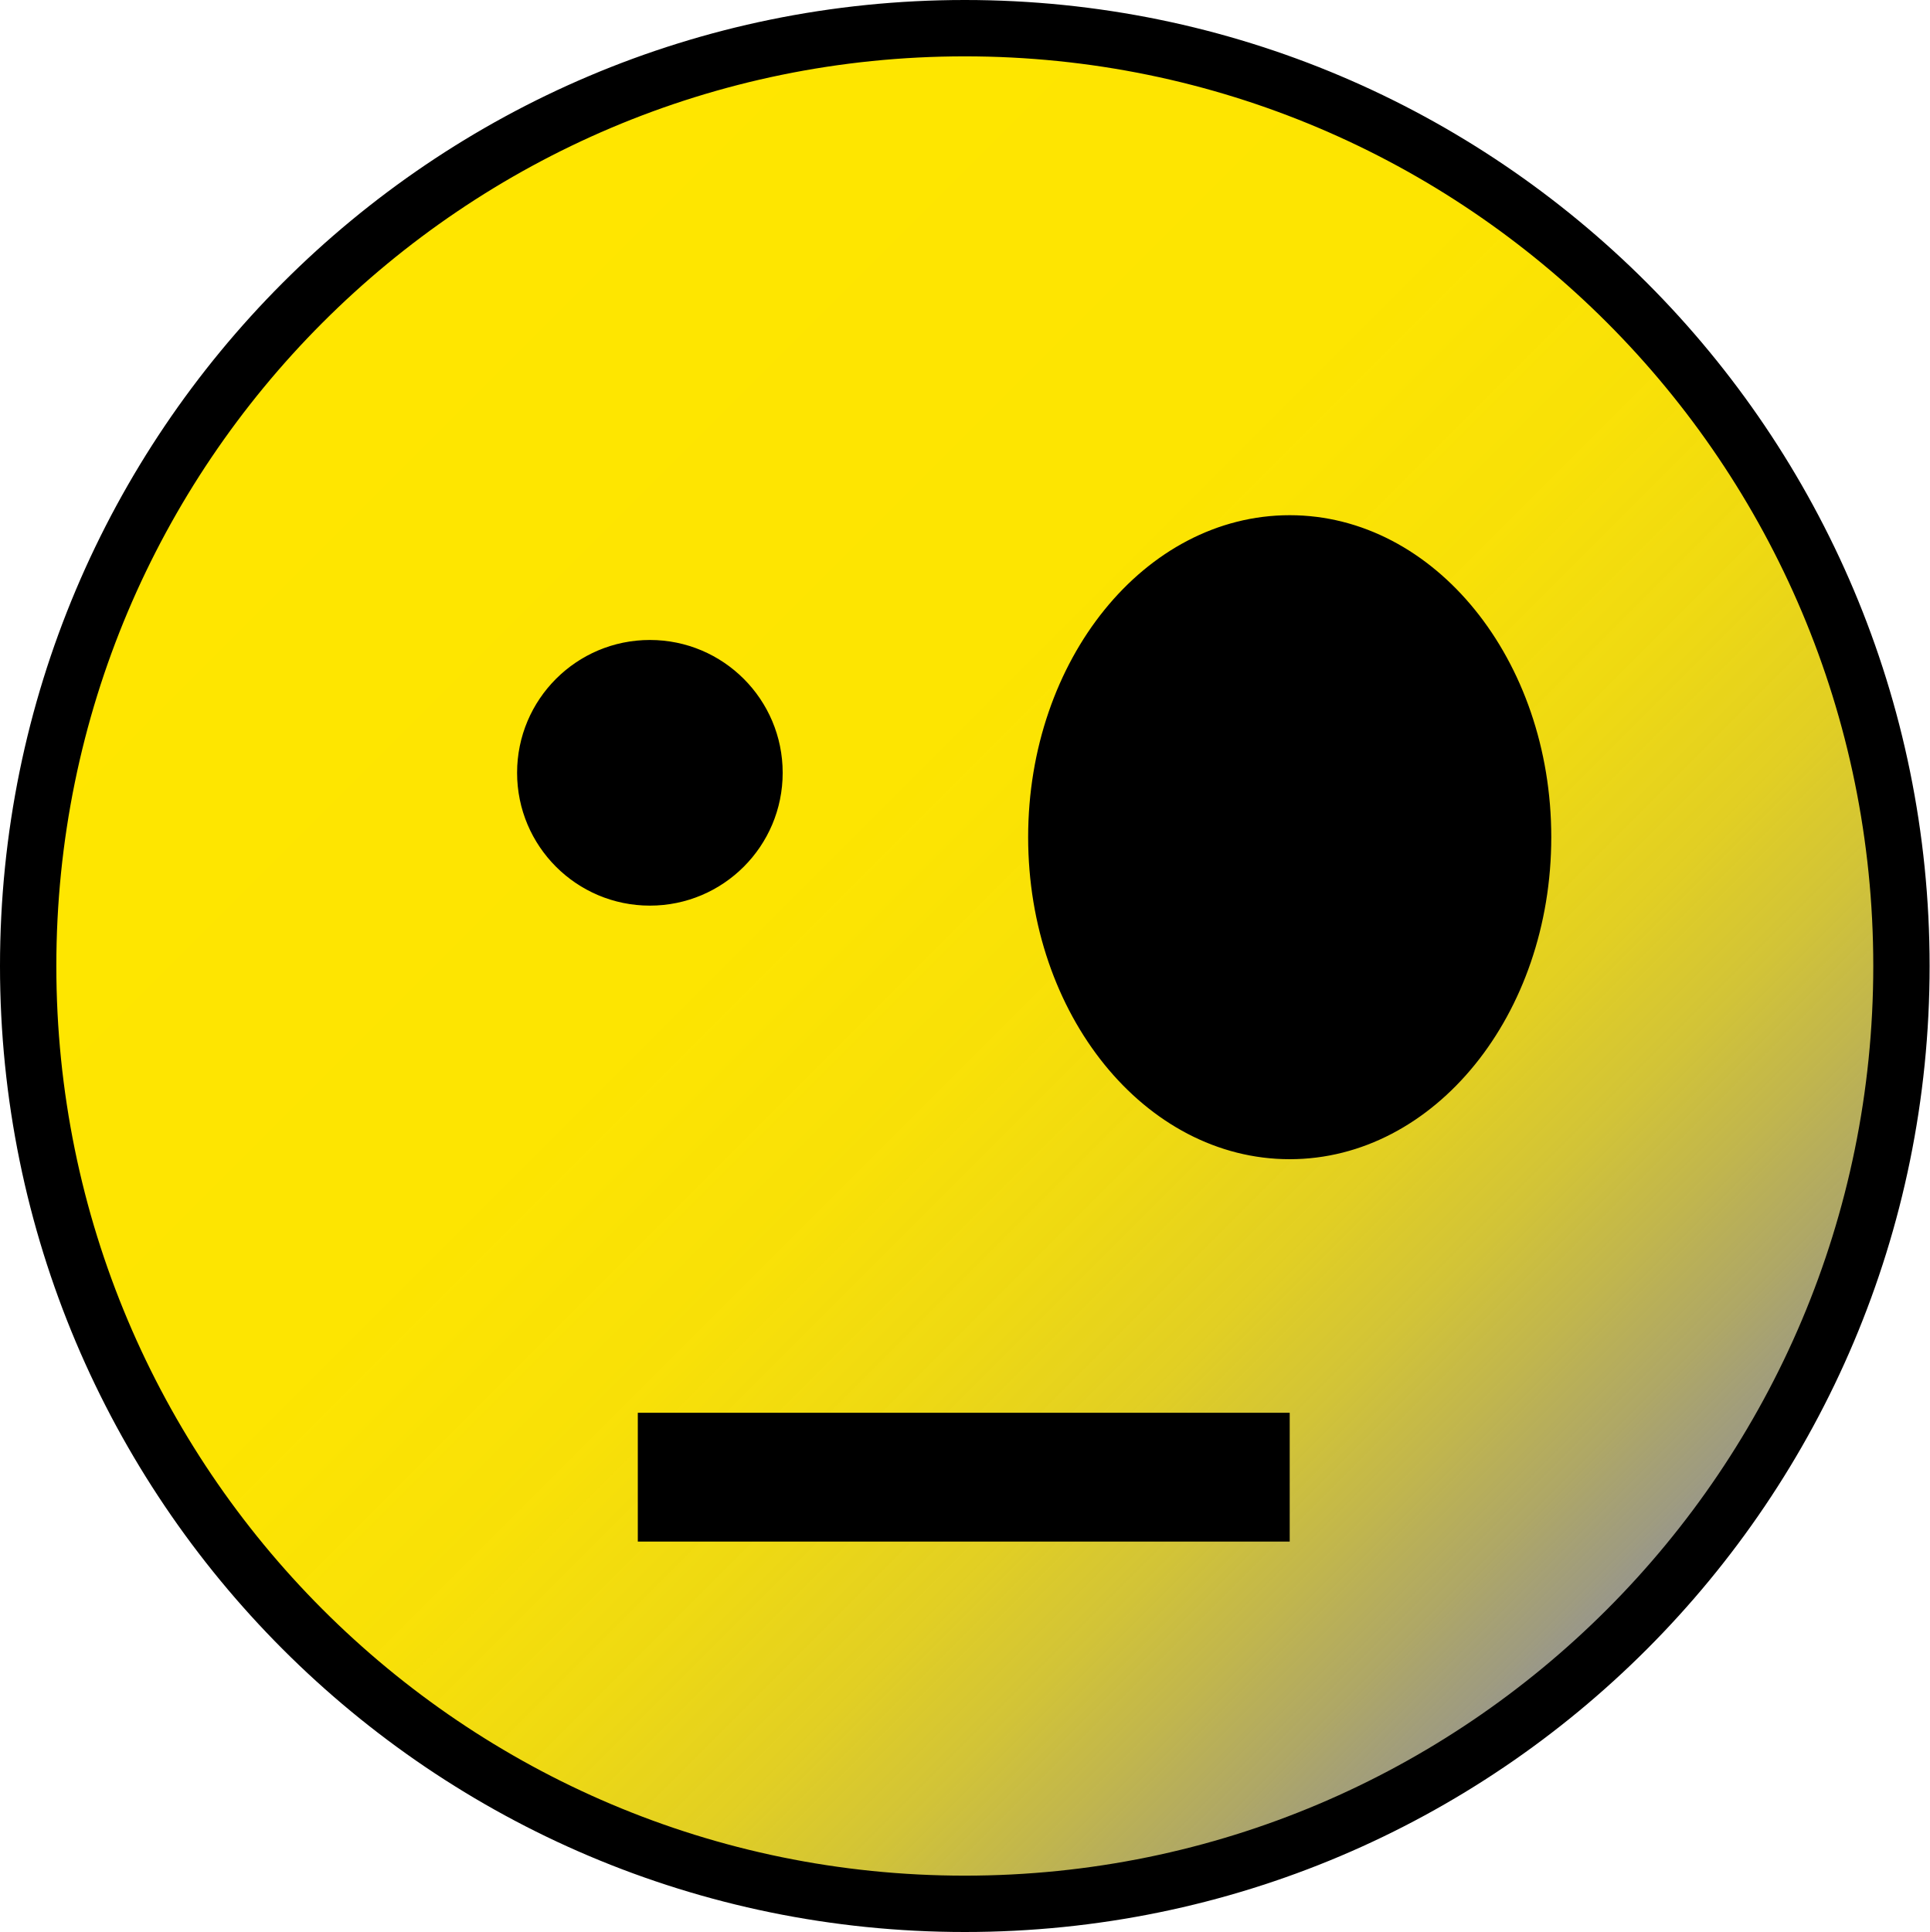
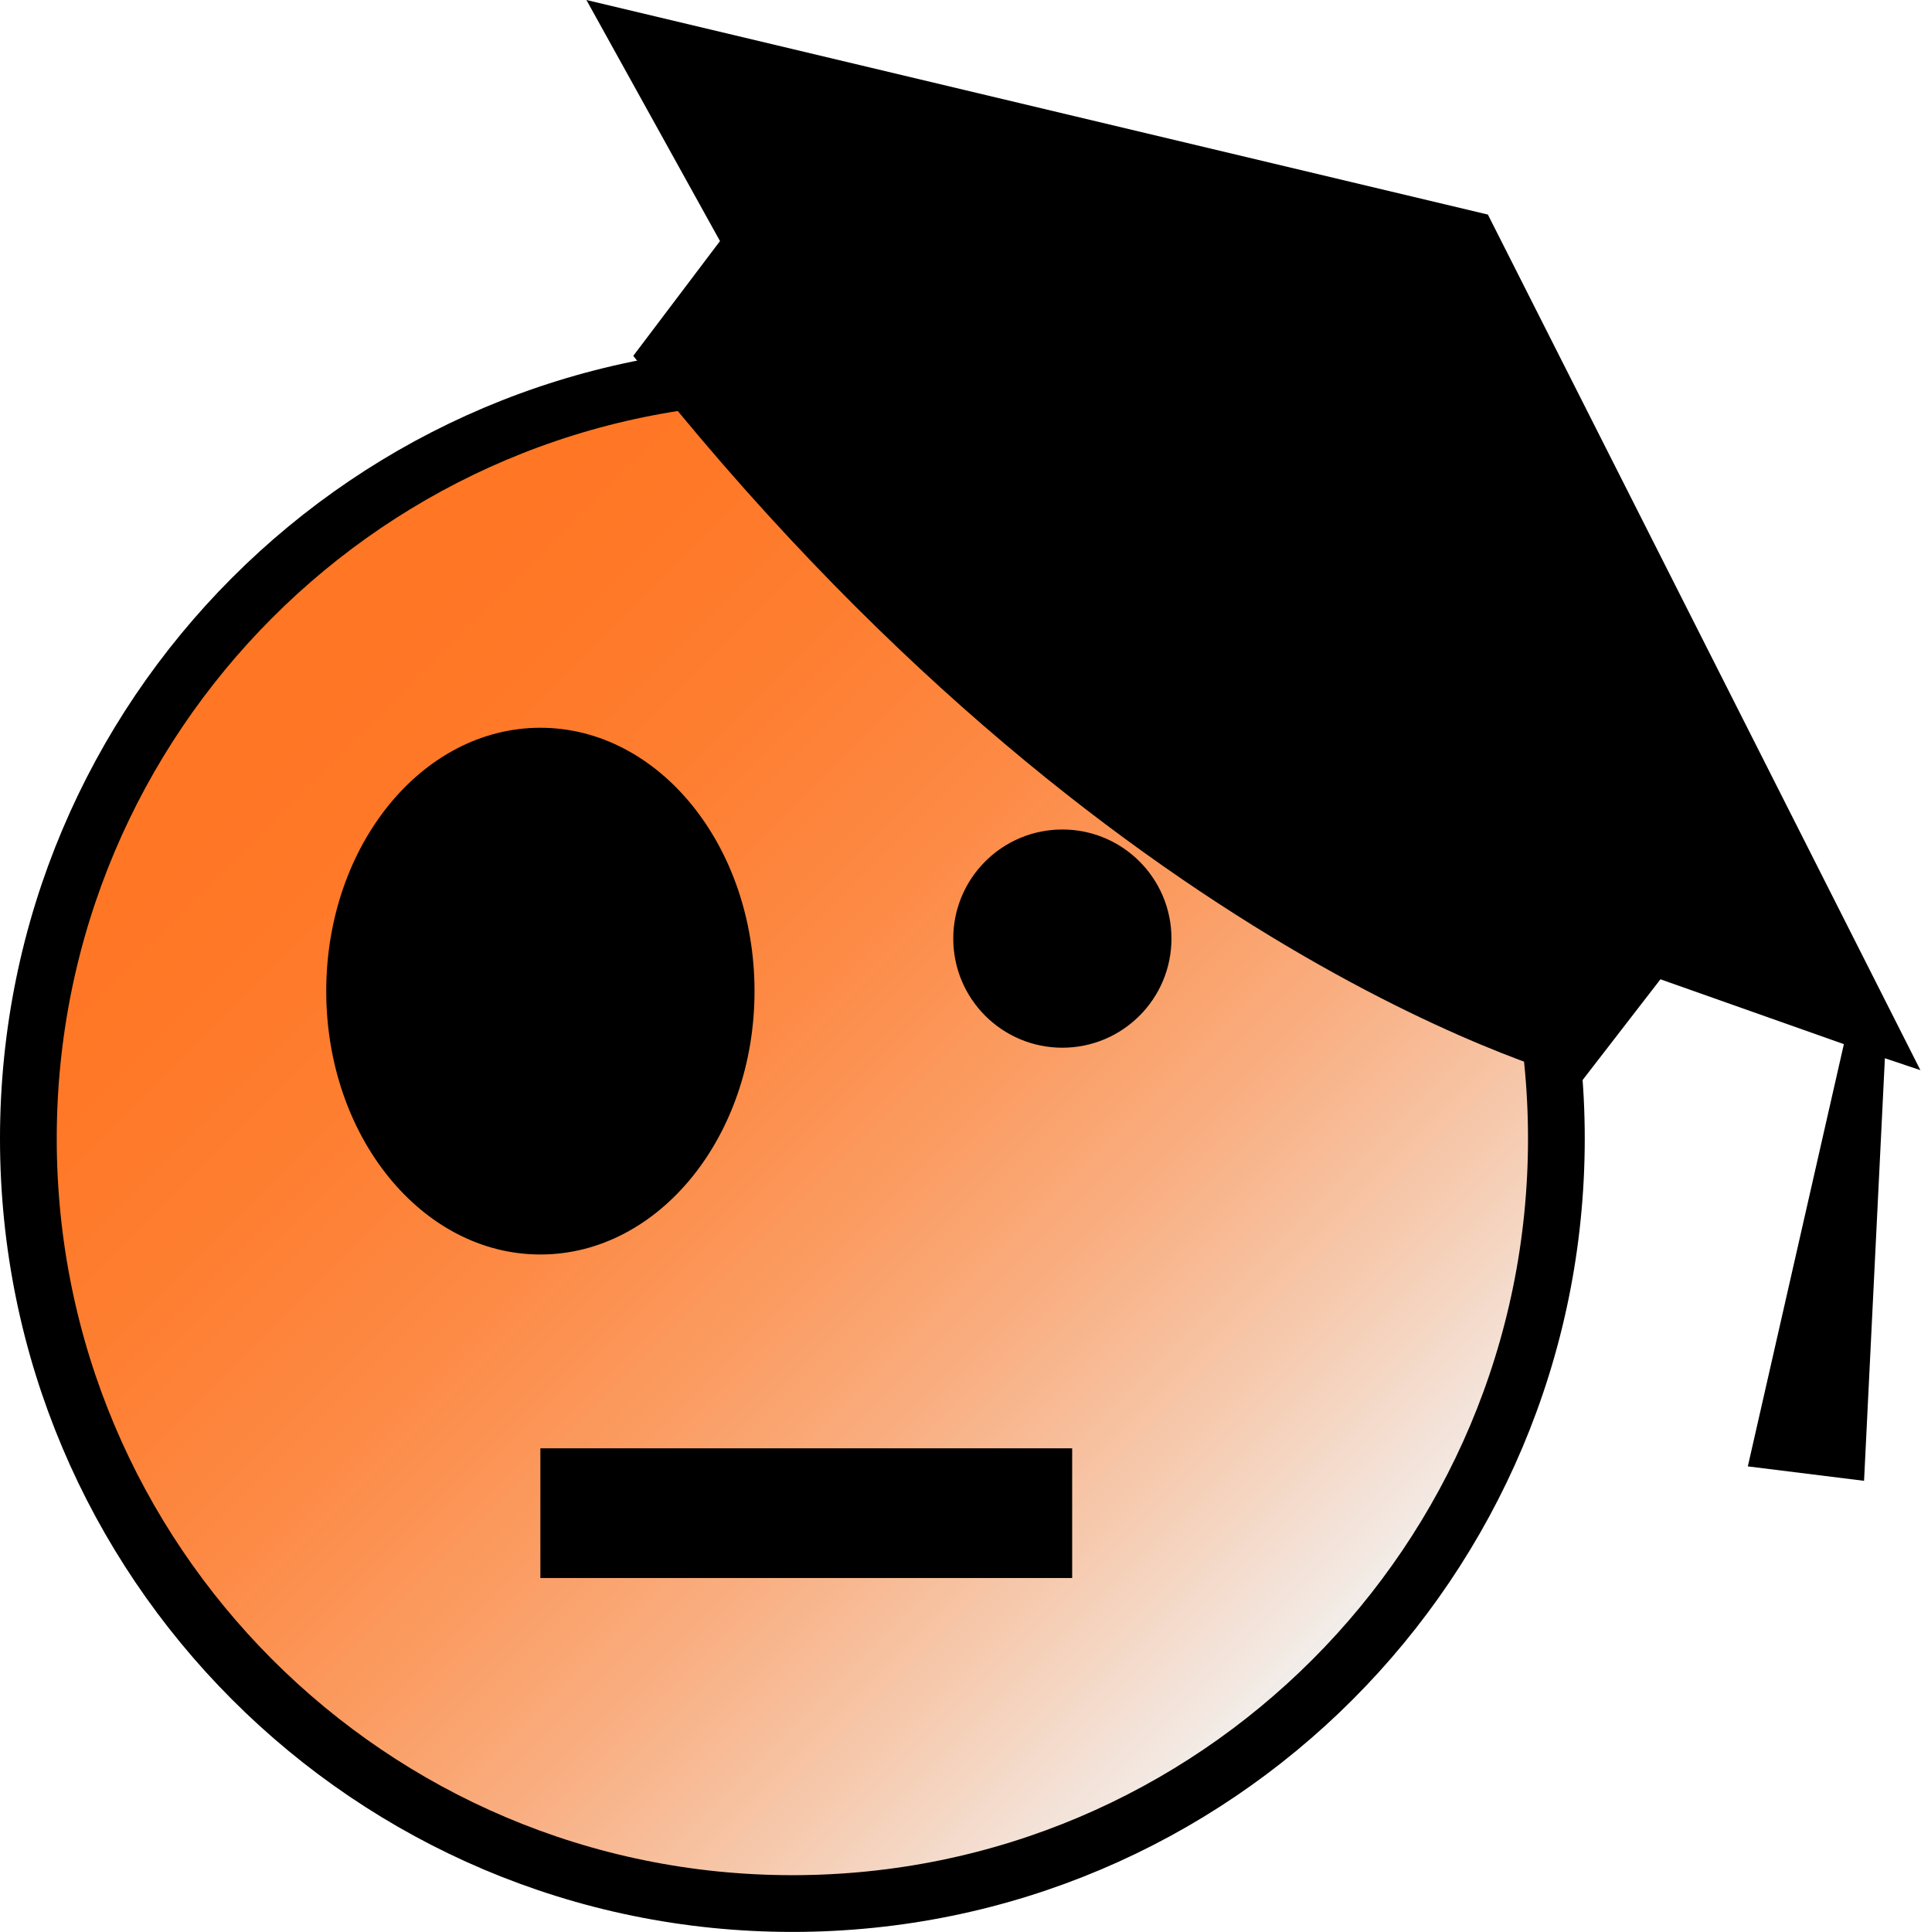
- <svg xmlns="http://www.w3.org/2000/svg" viewBox="0 0 239.75 240">
+ <svg xmlns="http://www.w3.org/2000/svg" viewBox="0 0 236.93 238.34">
  <defs>
-     <style>.cls-1,.cls-2,.cls-3{stroke:#000;stroke-miterlimit:10;}.cls-1{stroke-width:7px;fill:url(#Unbenannter_Verlauf_4);}.cls-3{fill:none;stroke-width:16px;}</style>
-     <linearGradient id="Unbenannter_Verlauf_4" x1="37.54" y1="37.67" x2="202.21" y2="202.33" gradientUnits="userSpaceOnUse">
-       <stop offset="0" stop-color="#ffe600" />
-       <stop offset="0.4" stop-color="#fde501" />
-       <stop offset="0.54" stop-color="#f8e005" stop-opacity="0.99" />
-       <stop offset="0.64" stop-color="#eed80b" stop-opacity="0.97" />
-       <stop offset="0.73" stop-color="#e0cc15" stop-opacity="0.94" />
-       <stop offset="0.8" stop-color="#cdbd21" stop-opacity="0.9" />
-       <stop offset="0.86" stop-color="#b7aa30" stop-opacity="0.86" />
-       <stop offset="0.92" stop-color="#9c9342" stop-opacity="0.81" />
-       <stop offset="0.97" stop-color="#7e7a56" stop-opacity="0.75" />
-       <stop offset="1" stop-color="#666" stop-opacity="0.7" />
+     <style>.cls-1,.cls-2,.cls-3{stroke:#000;stroke-miterlimit:10;}.cls-1{stroke-width:7px;fill:url(#Unbenannter_Verlauf_13);}.cls-3{fill:none;stroke-width:16px;}</style>
+     <linearGradient id="Unbenannter_Verlauf_13" x1="31.07" y1="73.78" x2="164.45" y2="207.16" gradientUnits="userSpaceOnUse">
+       <stop offset="0" stop-color="#ff7623" />
+       <stop offset="0.15" stop-color="#ff7827" />
+       <stop offset="0.29" stop-color="#fe7f32" />
+       <stop offset="0.43" stop-color="#fd8a45" />
+       <stop offset="0.56" stop-color="#fb9b60" />
+       <stop offset="0.69" stop-color="#f9af82" />
+       <stop offset="0.82" stop-color="#f6c9ad" />
+       <stop offset="0.95" stop-color="#f3e6de" />
+       <stop offset="1" stop-color="#f2f2f2" />
    </linearGradient>
  </defs>
  <g id="Ebene_3" data-name="Ebene 3">
-     <ellipse class="cls-1" cx="119.88" cy="120" rx="116.38" ry="116.5" />
-     <circle class="cls-2" cx="80.75" cy="96" r="16" />
-     <ellipse class="cls-2" cx="160.25" cy="104" rx="32" ry="39.5" />
-     <line class="cls-3" x1="79.25" y1="183.5" x2="160.25" y2="183.5" />
+     <ellipse class="cls-1" cx="97.76" cy="140.47" rx="94.26" ry="94.36" />
+     <path d="M72.71,1.53,183.93,28l53.36,105.55-4.38-1.47-2.57,52.13L216,182.43l11.85-52.09-22.63-8-9.66,12.5s-58-14.38-117.07-89.41L89.19,31.27Z" transform="translate(-0.36 -1.53)" />
+     <circle class="cls-2" cx="131.07" cy="115.79" r="12.96" />
+     <ellipse class="cls-2" cx="66.67" cy="122.27" rx="25.92" ry="31.99" />
+     <line class="cls-3" x1="132.28" y1="186.67" x2="66.67" y2="186.67" />
  </g>
</svg>
